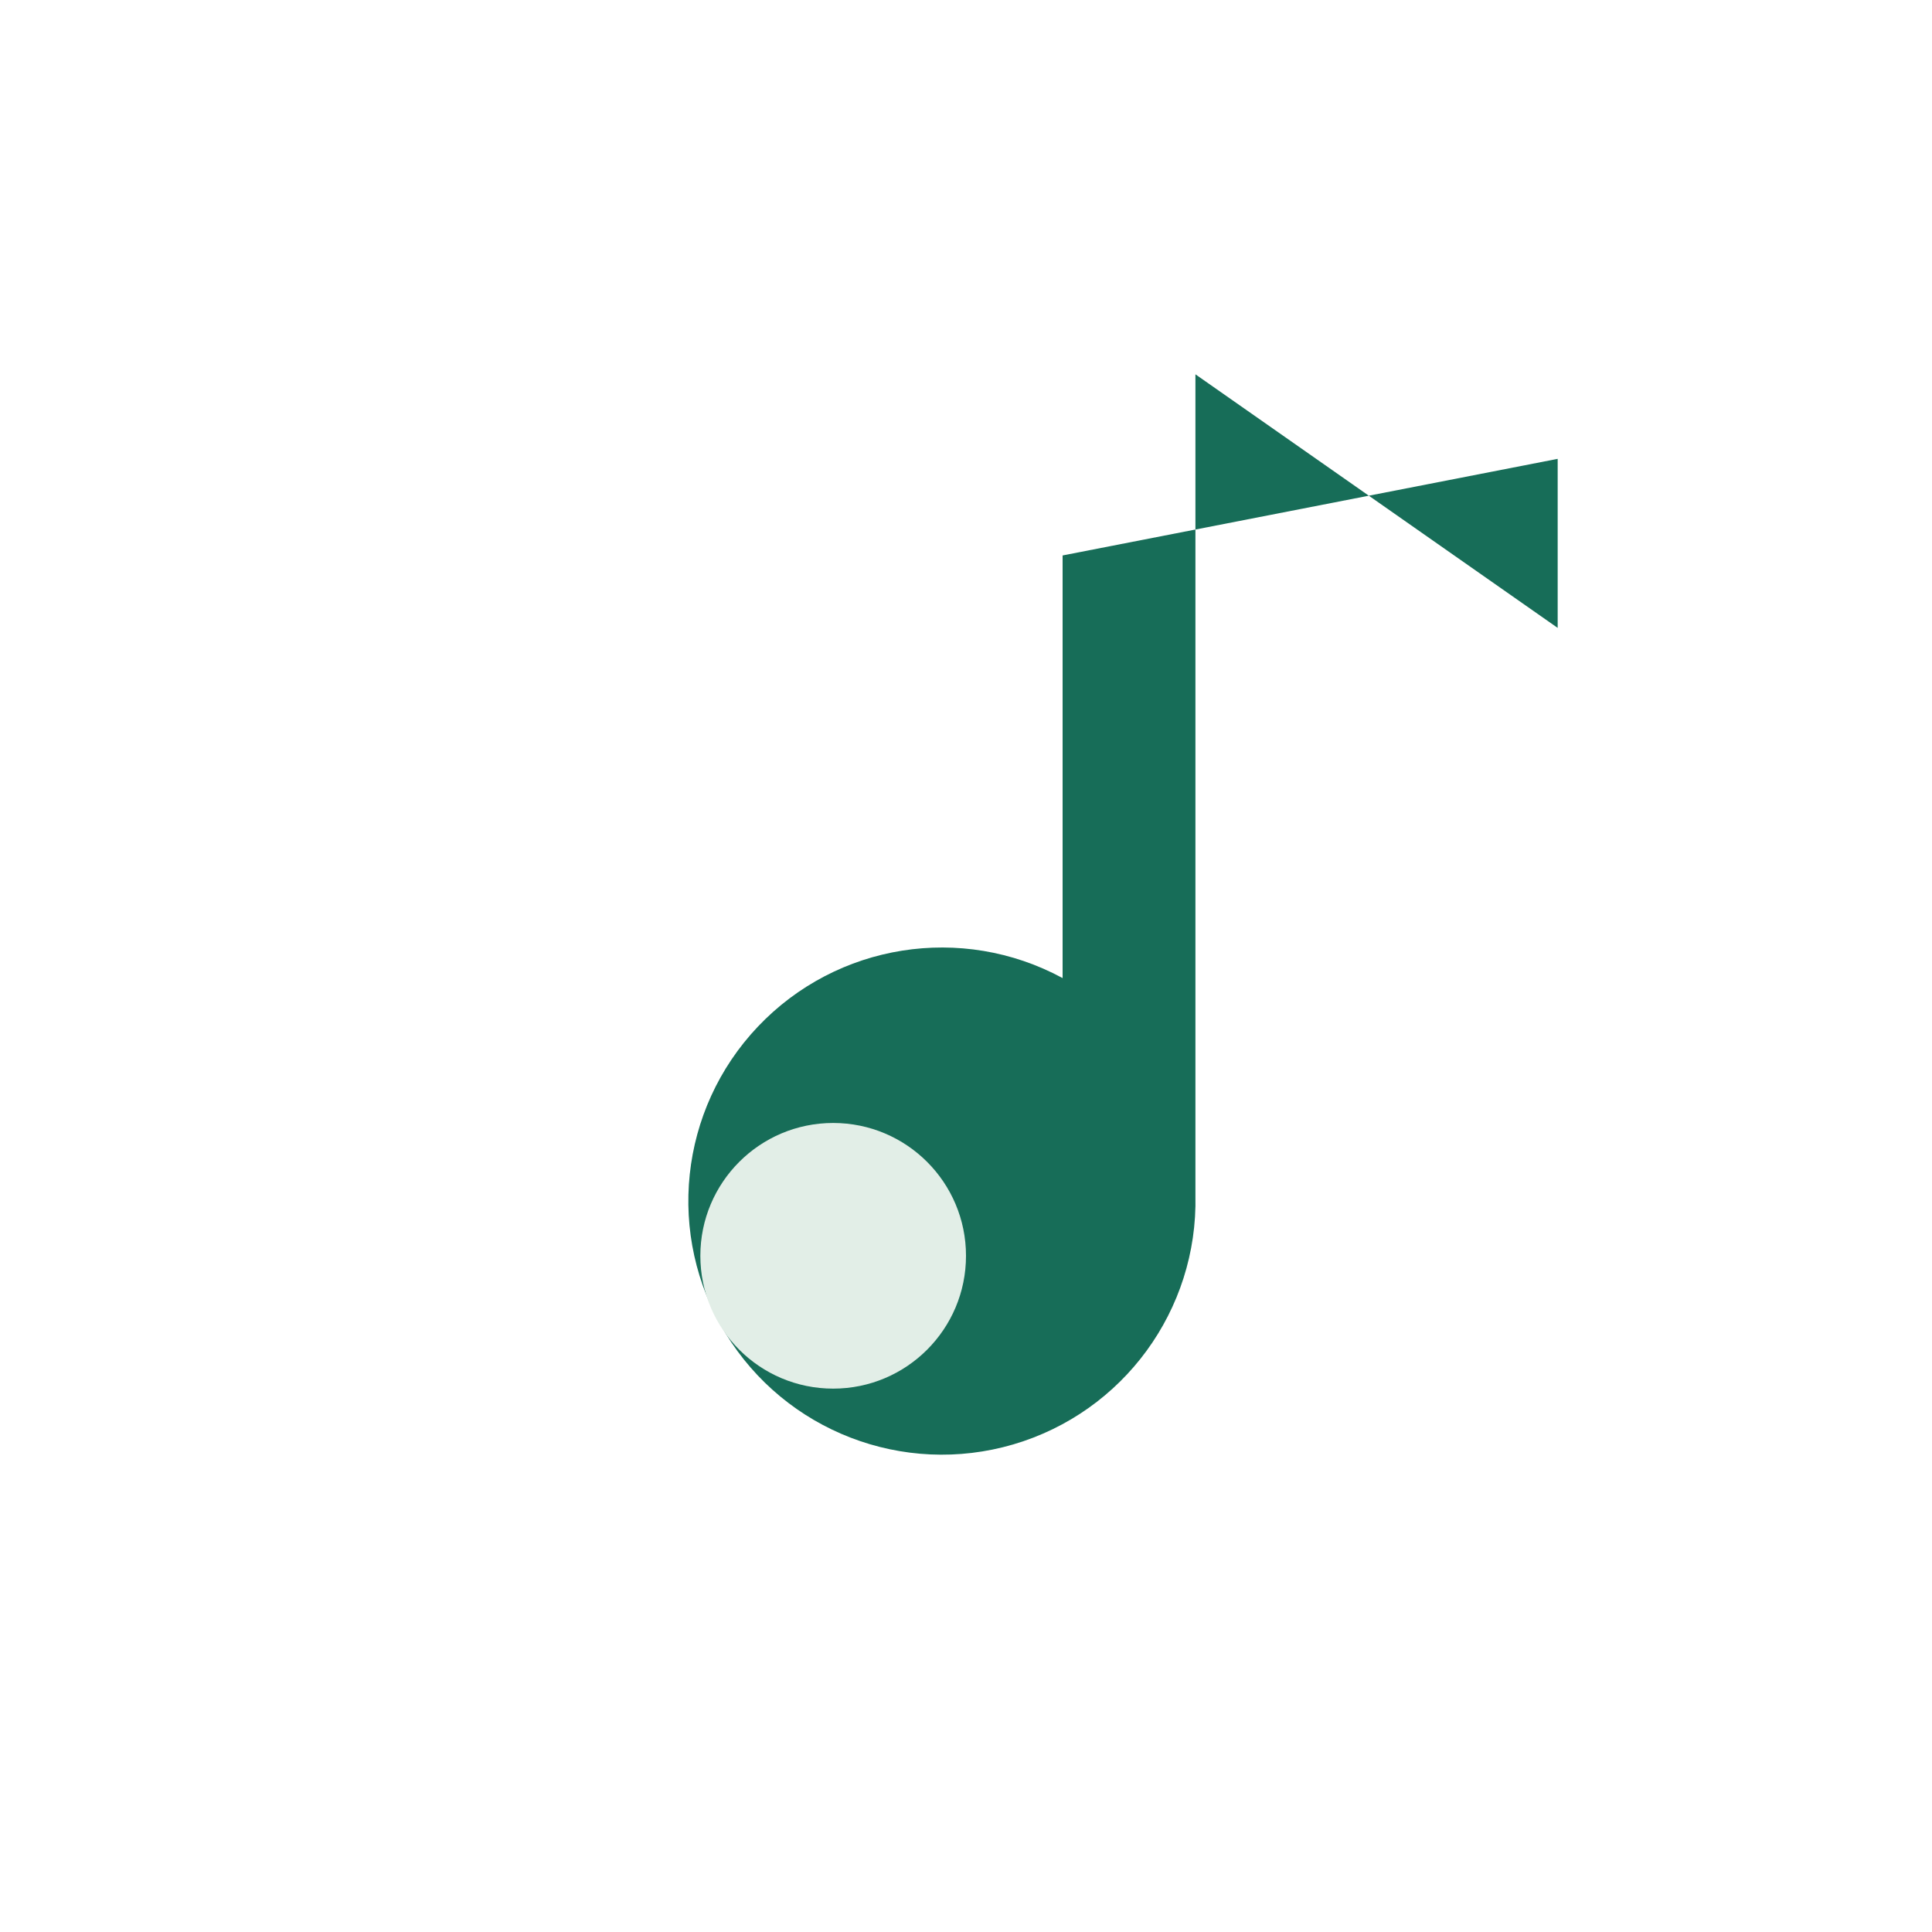
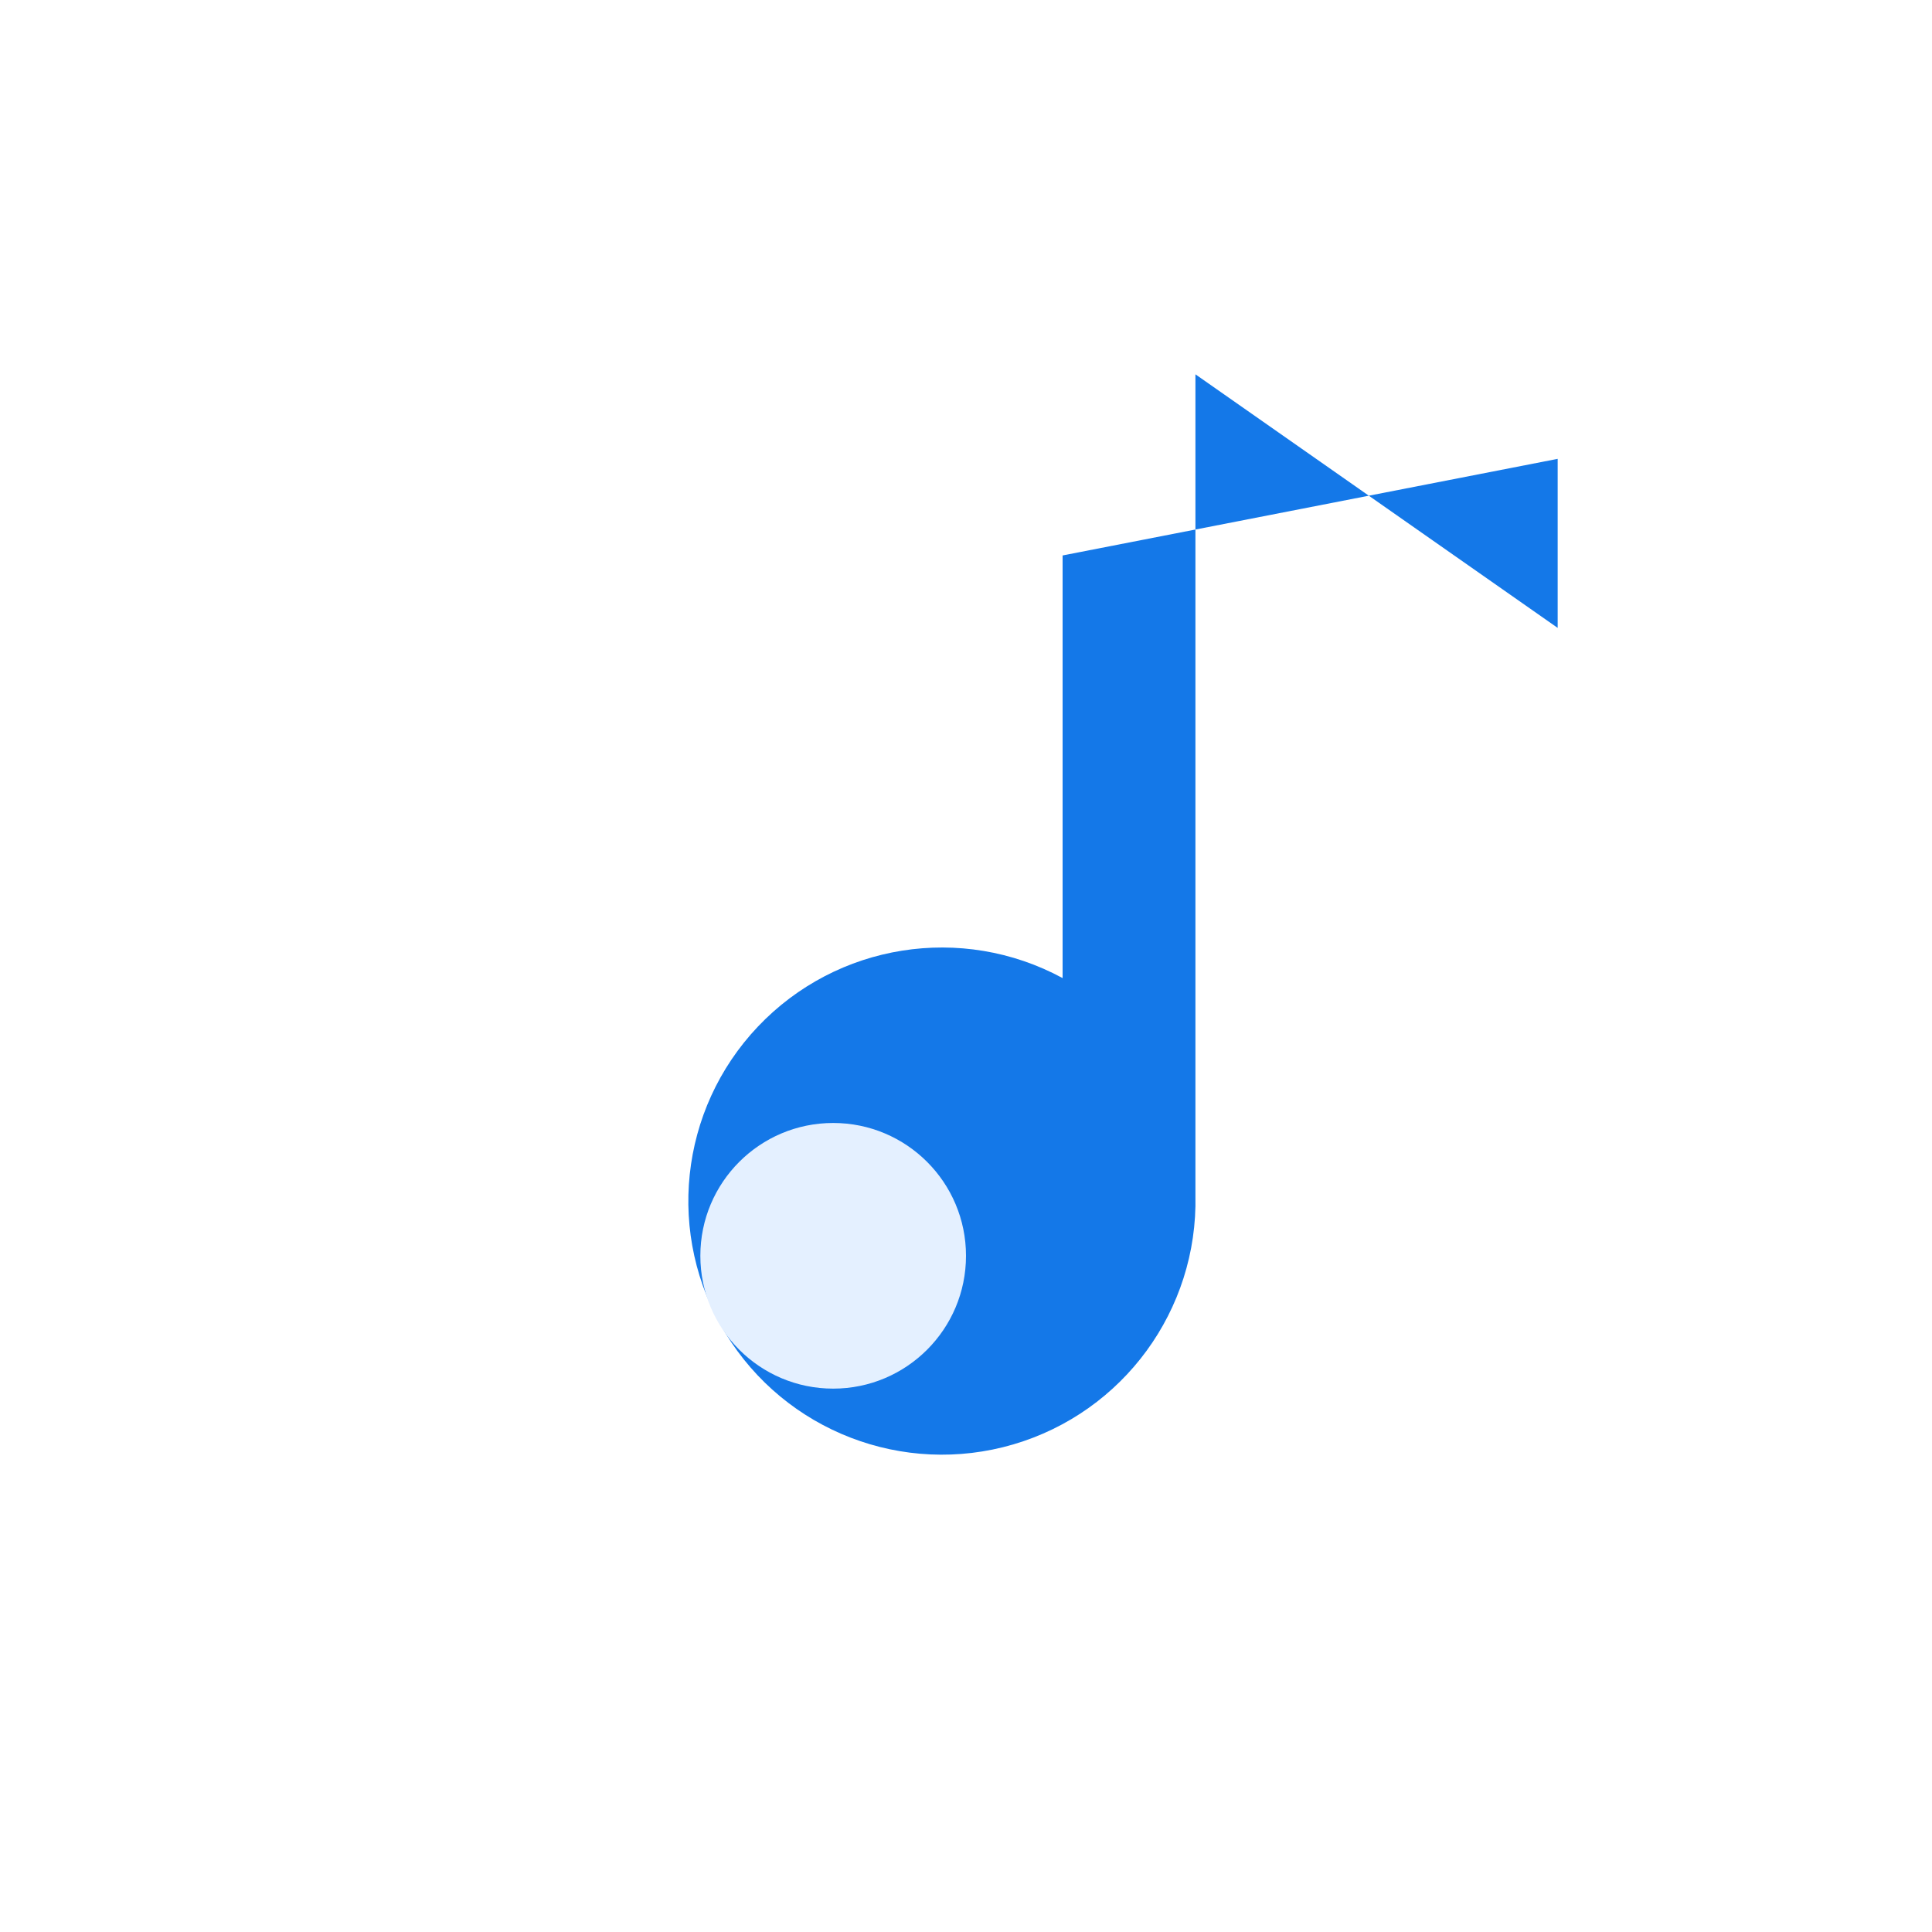
<svg xmlns="http://www.w3.org/2000/svg" width="16" height="16" viewBox="0 0 16 16">
-   <path d="M9.9 3.1v6.8a2.1 2.1 0 1 1-1.1-1.8V4.6l4.1-.8v1.4z" fill="#176D58" />
-   <circle cx="6.9" cy="10.4" r="1.1" fill="#E2EEE7" />
+   <path d="M9.9 3.1v6.8a2.1 2.1 0 1 1-1.1-1.8V4.6l4.1-.8v1.4z" fill="#1478E8" />
+   <circle cx="6.9" cy="10.4" r="1.1" fill="#E4F0FF" />
</svg>
